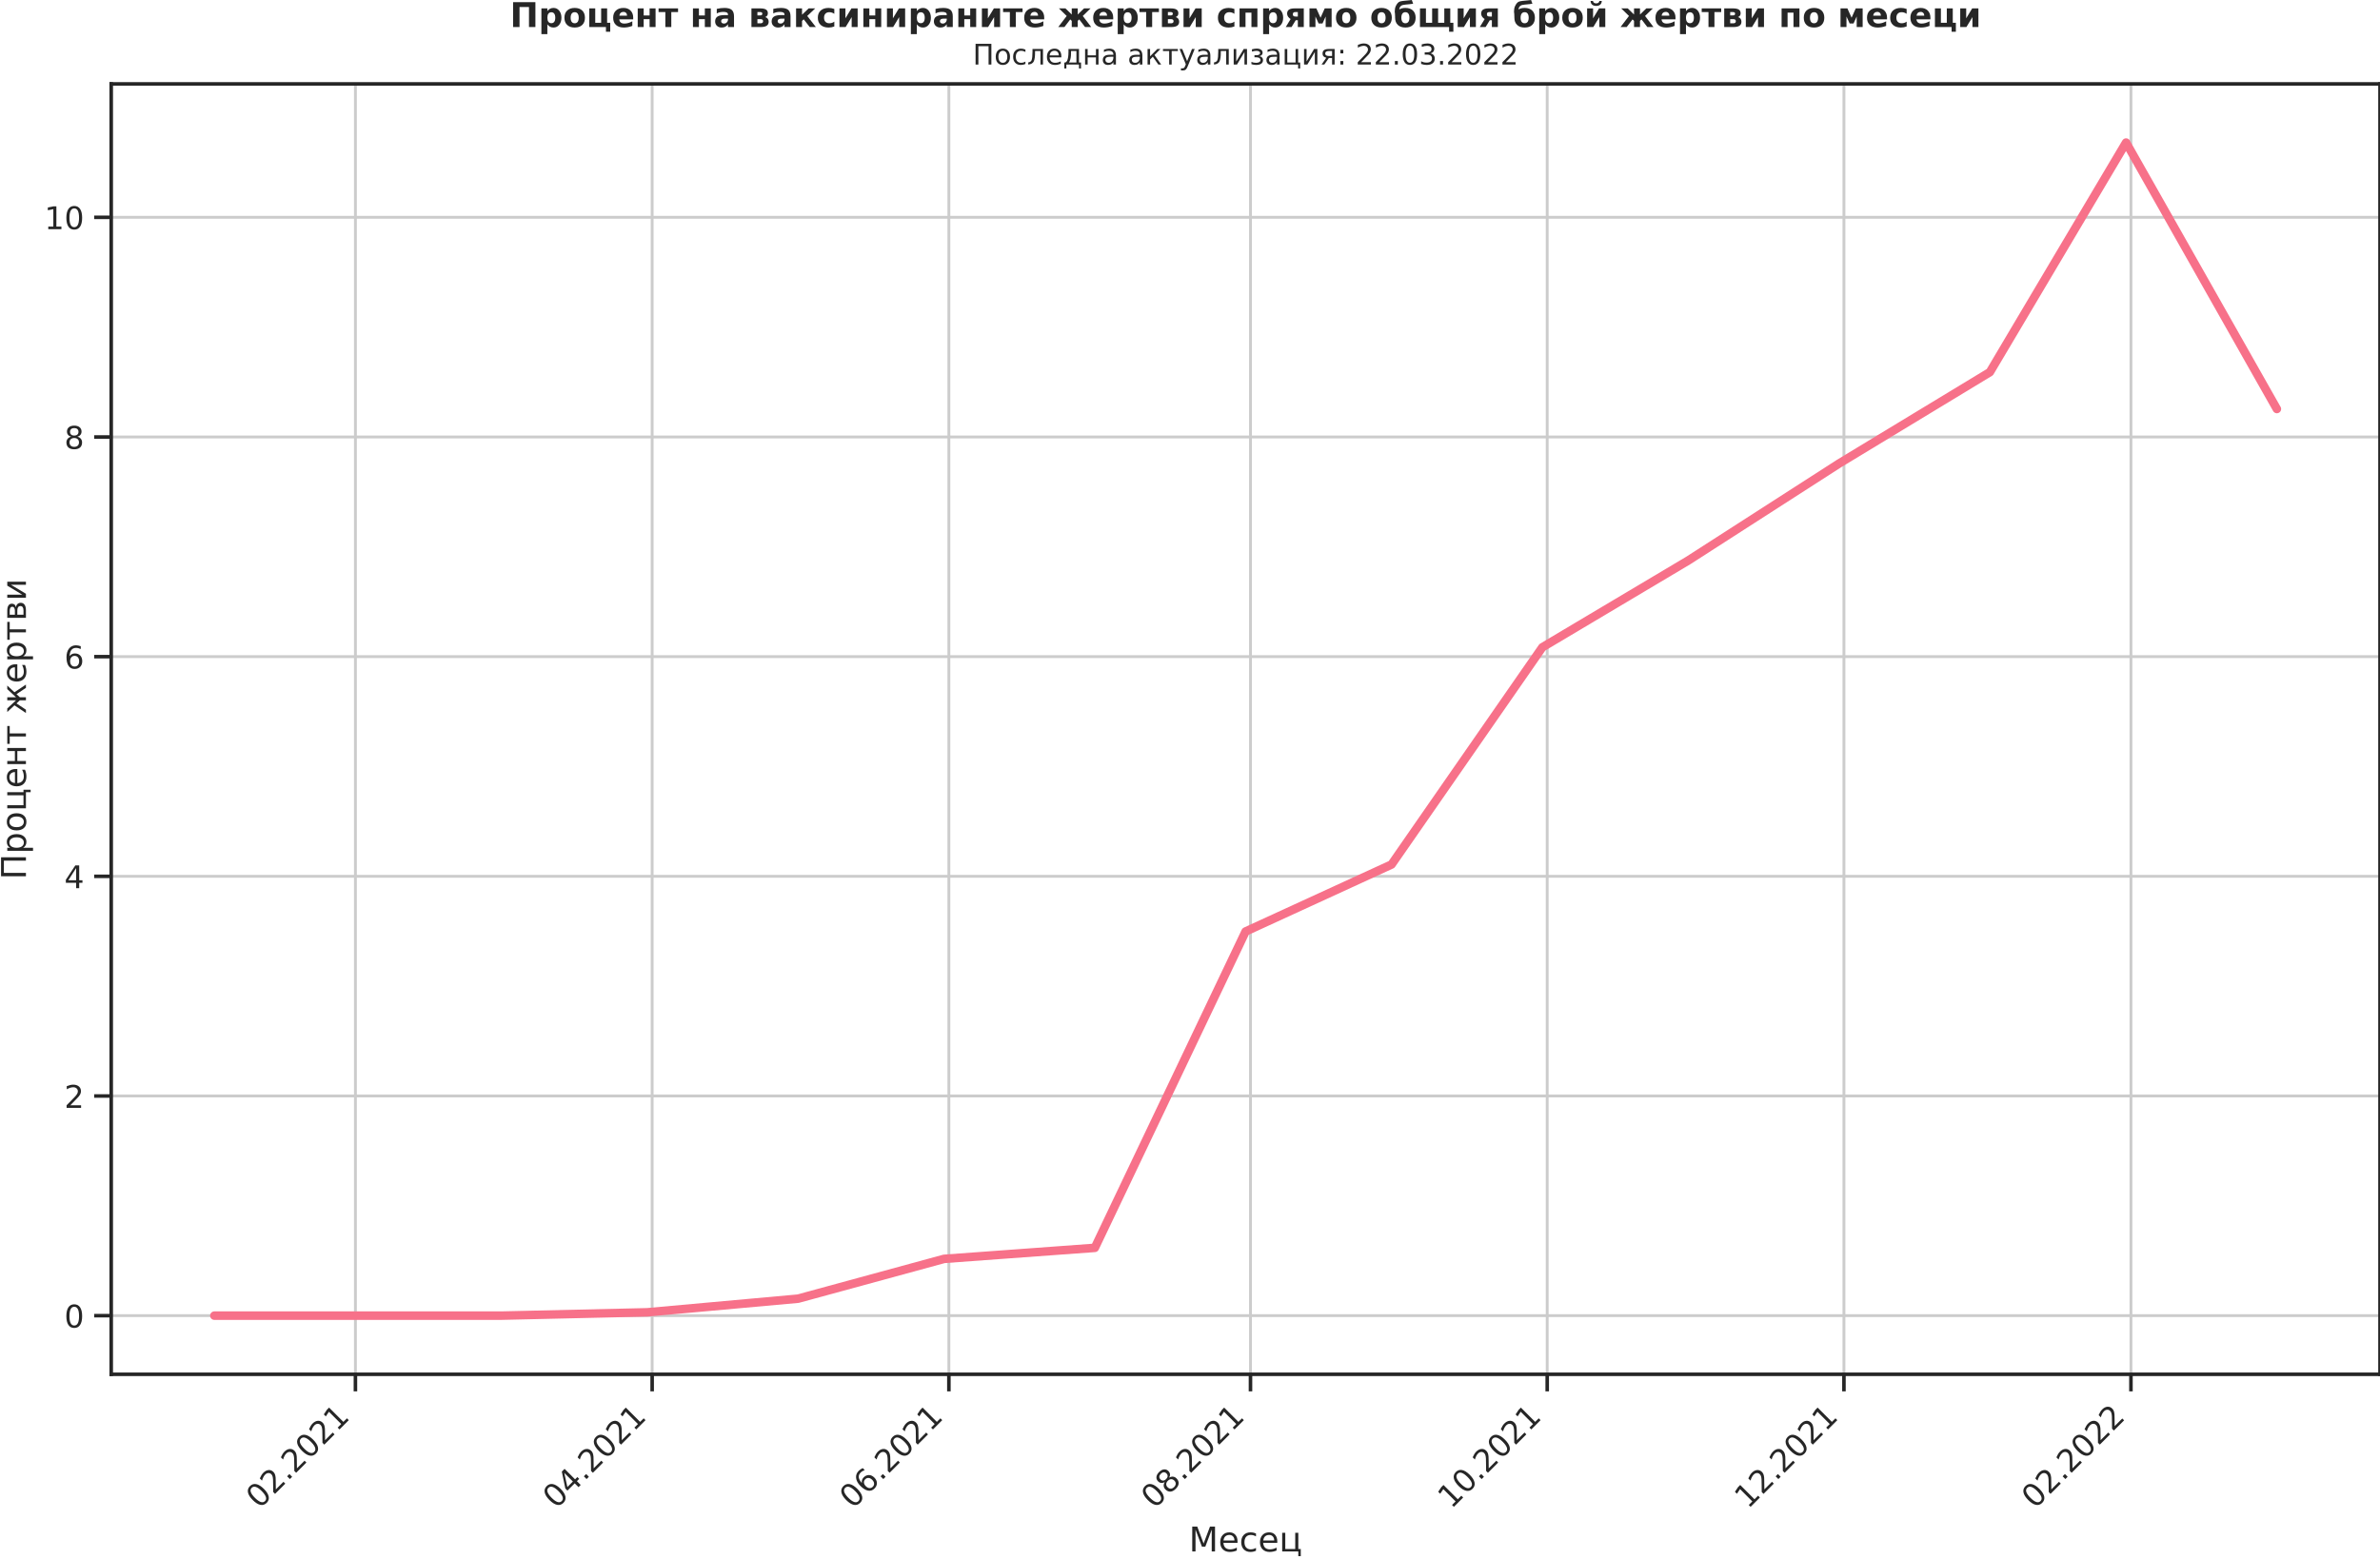
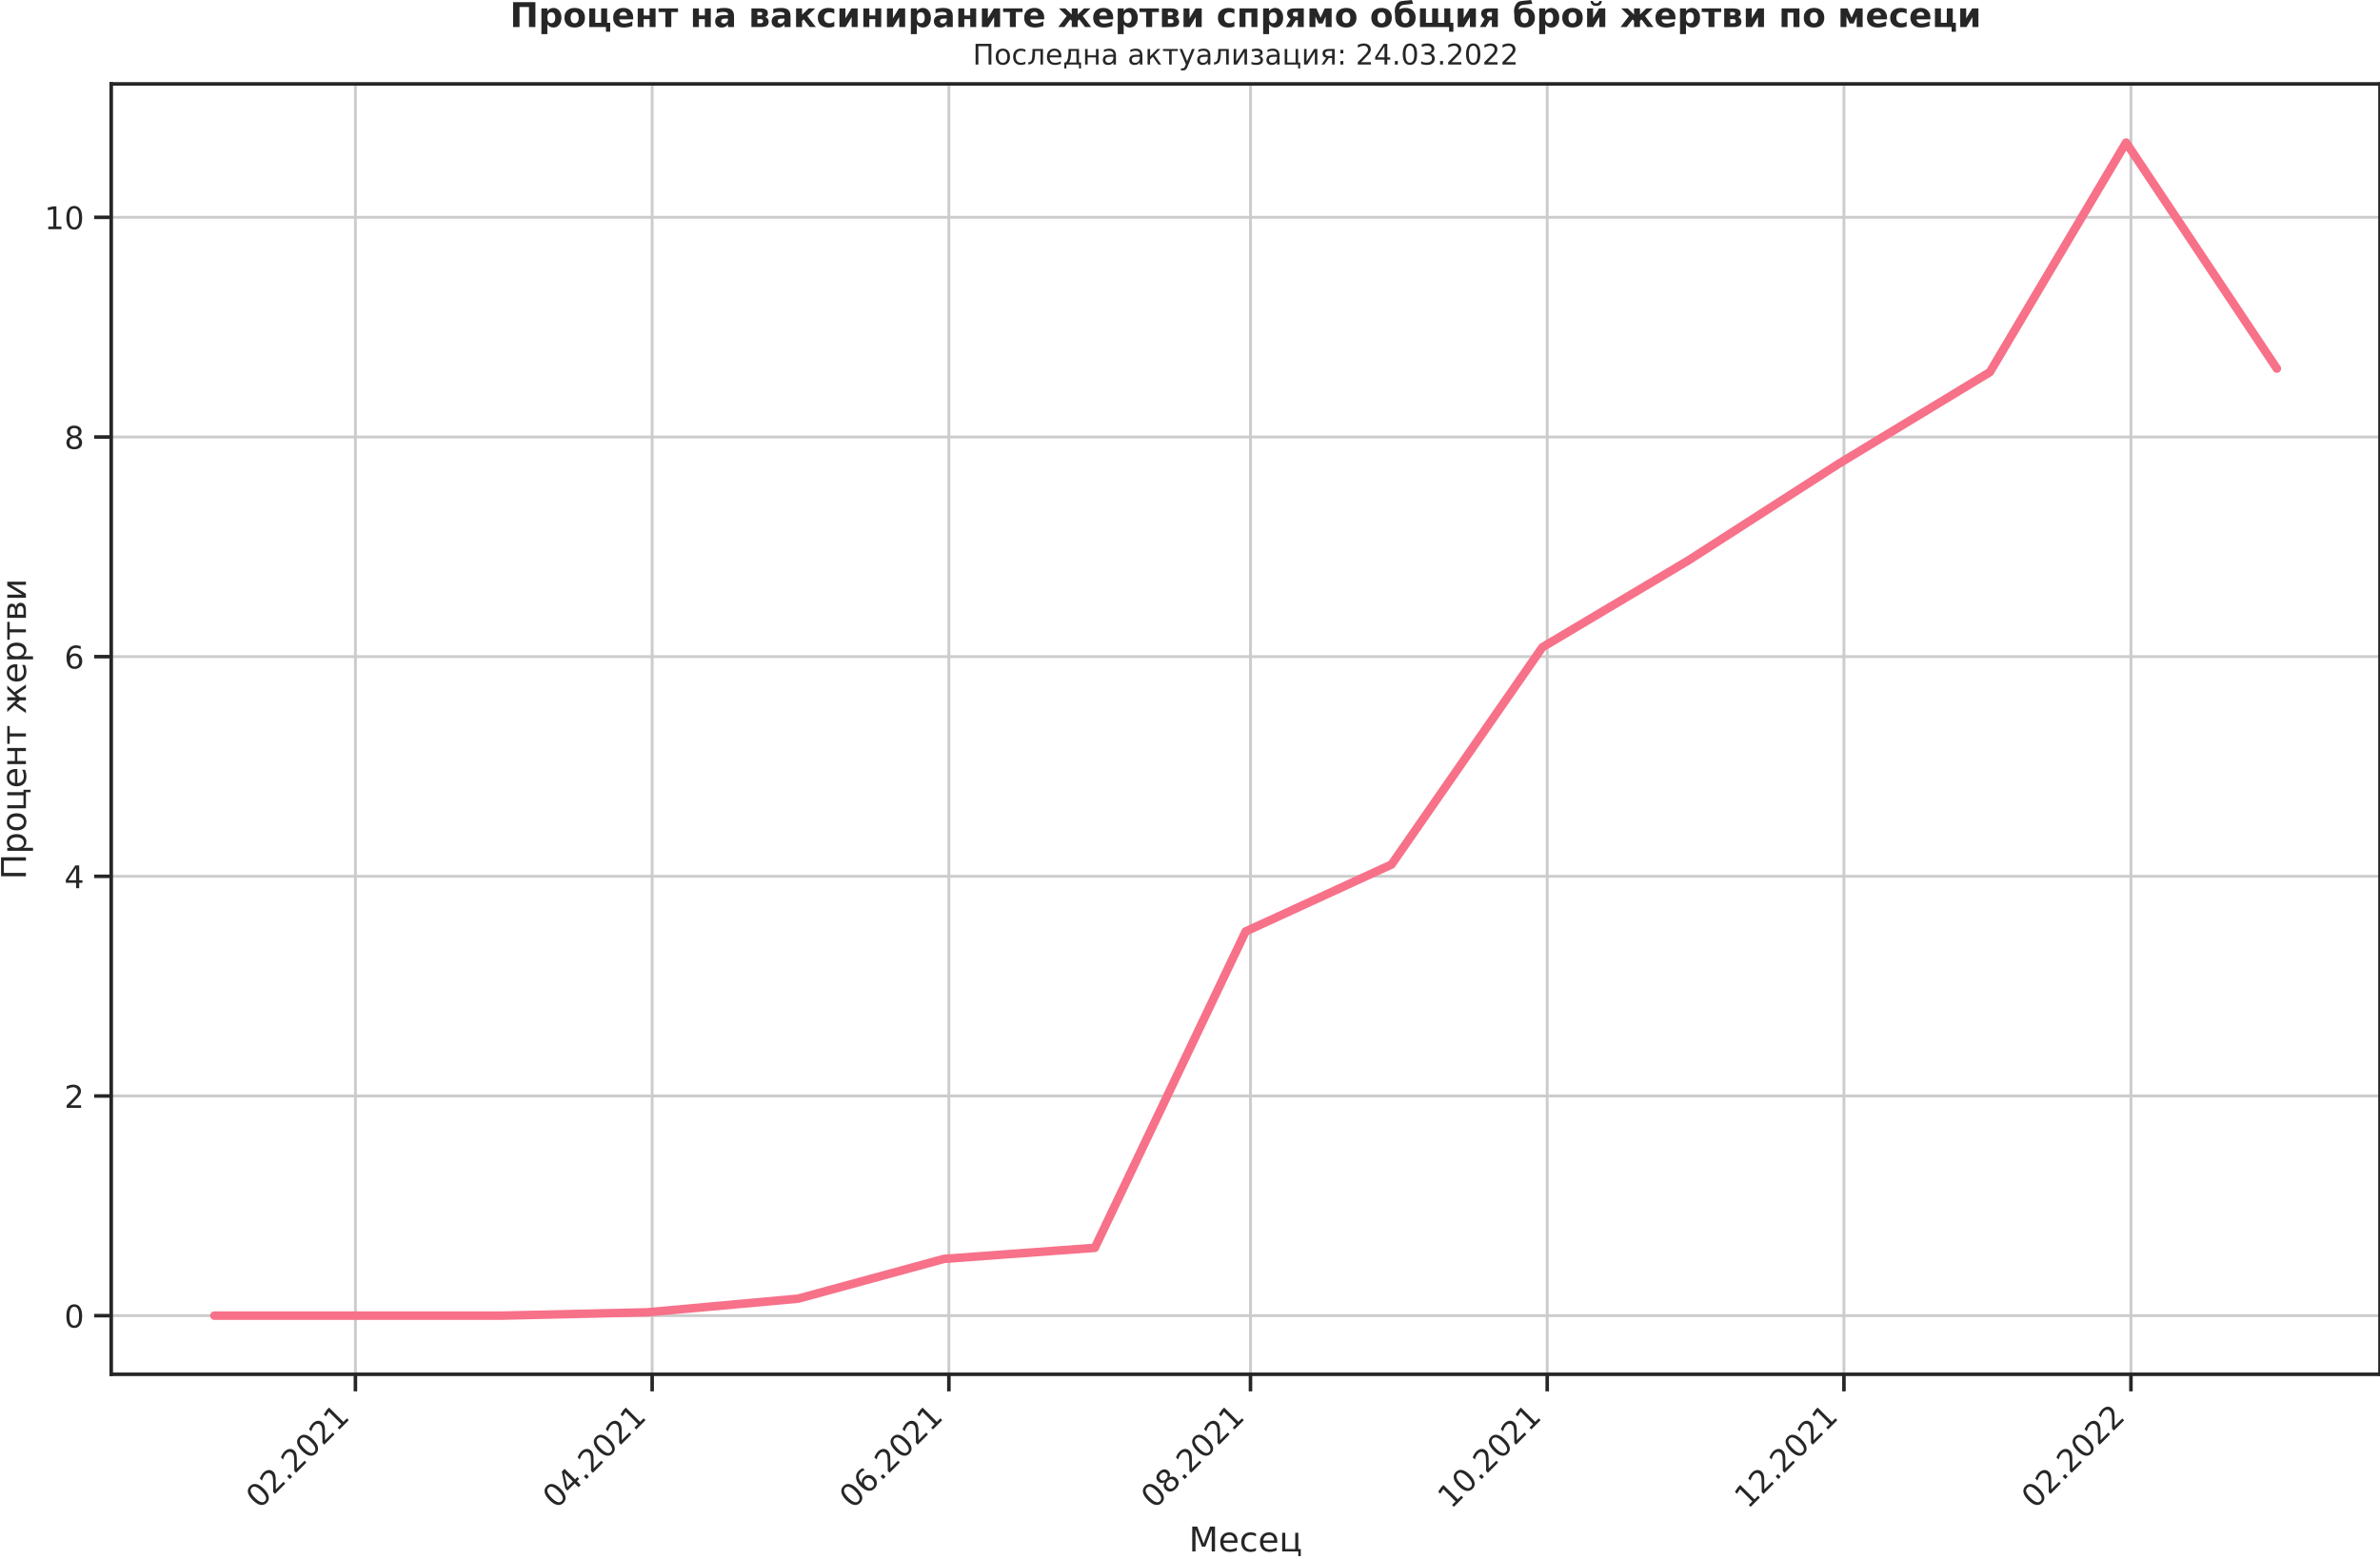
<svg xmlns="http://www.w3.org/2000/svg" xmlns:xlink="http://www.w3.org/1999/xlink" width="836.871pt" height="548.16pt" viewBox="0 0 836.871 548.16" version="1.1">
  <defs>
    <style type="text/css">*{stroke-linejoin: round; stroke-linecap: butt}</style>
  </defs>
  <g id="figure_1">
    <g id="patch_1">
      <path d="M -0 548.16  L 836.871 548.16  L 836.871 0  L -0 0  L -0 548.16  z " style="fill: none" />
    </g>
    <g id="axes_1">
      <g id="patch_2">
        <path d="M 39.111 483.354  L 836.871 483.354  L 836.871 29.51  L 39.111 29.51  L 39.111 483.354  z " style="fill: none" />
      </g>
      <g id="matplotlib.axis_1">
        <g id="xtick_1">
          <g id="line2d_1">
-             <path d="M 124.976 483.354  L 124.976 29.51  " clip-path="url(#pd75ebbae35)" style="fill: none; stroke: #cccccc; stroke-linecap: round" />
+             <path d="M 124.976 483.354  L 124.976 29.51  " clip-path="url(#p36086ed59f)" style="fill: none; stroke: #cccccc; stroke-linecap: round" />
          </g>
          <g id="line2d_2">
            <defs>
-               <path id="m9568c0ab9b" d="M 0 0  L 0 6  " style="stroke: #262626; stroke-width: 1.25" />
+               <path id="m79e339c5cc" d="M 0 0  L 0 6  " style="stroke: #262626; stroke-width: 1.25" />
            </defs>
            <g>
-               <use xlink:href="#m9568c0ab9b" x="124.976" y="483.354" style="fill: #262626; stroke: #262626; stroke-width: 1.25" />
+               <use xlink:href="#m79e339c5cc" x="124.976" y="483.354" style="fill: #262626; stroke: #262626; stroke-width: 1.25" />
            </g>
          </g>
          <g id="text_1">
            <g style="fill: #262626" transform="translate(91.1937 530.929)rotate(-45)scale(0.11 -0.11)">
              <defs>
                <path id="DejaVuSans-30" d="M 2034 4250  Q 1547 4250 1301 3770  Q 1056 3291 1056 2328  Q 1056 1369 1301 889  Q 1547 409 2034 409  Q 2525 409 2770 889  Q 3016 1369 3016 2328  Q 3016 3291 2770 3770  Q 2525 4250 2034 4250  z M 2034 4750  Q 2819 4750 3233 4129  Q 3647 3509 3647 2328  Q 3647 1150 3233 529  Q 2819 -91 2034 -91  Q 1250 -91 836 529  Q 422 1150 422 2328  Q 422 3509 836 4129  Q 1250 4750 2034 4750  z " transform="scale(0.015625)" />
                <path id="DejaVuSans-32" d="M 1228 531  L 3431 531  L 3431 0  L 469 0  L 469 531  Q 828 903 1448 1529  Q 2069 2156 2228 2338  Q 2531 2678 2651 2914  Q 2772 3150 2772 3378  Q 2772 3750 2511 3984  Q 2250 4219 1831 4219  Q 1534 4219 1204 4116  Q 875 4013 500 3803  L 500 4441  Q 881 4594 1212 4672  Q 1544 4750 1819 4750  Q 2544 4750 2975 4387  Q 3406 4025 3406 3419  Q 3406 3131 3298 2873  Q 3191 2616 2906 2266  Q 2828 2175 2409 1742  Q 1991 1309 1228 531  z " transform="scale(0.015625)" />
                <path id="DejaVuSans-2e" d="M 684 794  L 1344 794  L 1344 0  L 684 0  L 684 794  z " transform="scale(0.015625)" />
                <path id="DejaVuSans-31" d="M 794 531  L 1825 531  L 1825 4091  L 703 3866  L 703 4441  L 1819 4666  L 2450 4666  L 2450 531  L 3481 531  L 3481 0  L 794 0  L 794 531  z " transform="scale(0.015625)" />
              </defs>
              <use xlink:href="#DejaVuSans-30" />
              <use xlink:href="#DejaVuSans-32" x="63.623" />
              <use xlink:href="#DejaVuSans-2e" x="127.246" />
              <use xlink:href="#DejaVuSans-32" x="159.033" />
              <use xlink:href="#DejaVuSans-30" x="222.656" />
              <use xlink:href="#DejaVuSans-32" x="286.279" />
              <use xlink:href="#DejaVuSans-31" x="349.902" />
            </g>
          </g>
        </g>
        <g id="xtick_2">
          <g id="line2d_3">
-             <path d="M 229.315 483.354  L 229.315 29.51  " clip-path="url(#pd75ebbae35)" style="fill: none; stroke: #cccccc; stroke-linecap: round" />
+             <path d="M 229.315 483.354  L 229.315 29.51  " clip-path="url(#p36086ed59f)" style="fill: none; stroke: #cccccc; stroke-linecap: round" />
          </g>
          <g id="line2d_4">
            <g>
-               <use xlink:href="#m9568c0ab9b" x="229.315" y="483.354" style="fill: #262626; stroke: #262626; stroke-width: 1.25" />
+               <use xlink:href="#m79e339c5cc" x="229.315" y="483.354" style="fill: #262626; stroke: #262626; stroke-width: 1.25" />
            </g>
          </g>
          <g id="text_2">
            <g style="fill: #262626" transform="translate(195.5319 530.929)rotate(-45)scale(0.11 -0.11)">
              <defs>
                <path id="DejaVuSans-34" d="M 2419 4116  L 825 1625  L 2419 1625  L 2419 4116  z M 2253 4666  L 3047 4666  L 3047 1625  L 3713 1625  L 3713 1100  L 3047 1100  L 3047 0  L 2419 0  L 2419 1100  L 313 1100  L 313 1709  L 2253 4666  z " transform="scale(0.015625)" />
              </defs>
              <use xlink:href="#DejaVuSans-30" />
              <use xlink:href="#DejaVuSans-34" x="63.623" />
              <use xlink:href="#DejaVuSans-2e" x="127.246" />
              <use xlink:href="#DejaVuSans-32" x="159.033" />
              <use xlink:href="#DejaVuSans-30" x="222.656" />
              <use xlink:href="#DejaVuSans-32" x="286.279" />
              <use xlink:href="#DejaVuSans-31" x="349.902" />
            </g>
          </g>
        </g>
        <g id="xtick_3">
          <g id="line2d_5">
-             <path d="M 333.653 483.354  L 333.653 29.51  " clip-path="url(#pd75ebbae35)" style="fill: none; stroke: #cccccc; stroke-linecap: round" />
+             <path d="M 333.653 483.354  L 333.653 29.51  " clip-path="url(#p36086ed59f)" style="fill: none; stroke: #cccccc; stroke-linecap: round" />
          </g>
          <g id="line2d_6">
            <g>
-               <use xlink:href="#m9568c0ab9b" x="333.653" y="483.354" style="fill: #262626; stroke: #262626; stroke-width: 1.25" />
+               <use xlink:href="#m79e339c5cc" x="333.653" y="483.354" style="fill: #262626; stroke: #262626; stroke-width: 1.25" />
            </g>
          </g>
          <g id="text_3">
            <g style="fill: #262626" transform="translate(299.8702 530.929)rotate(-45)scale(0.11 -0.11)">
              <defs>
                <path id="DejaVuSans-36" d="M 2113 2584  Q 1688 2584 1439 2293  Q 1191 2003 1191 1497  Q 1191 994 1439 701  Q 1688 409 2113 409  Q 2538 409 2786 701  Q 3034 994 3034 1497  Q 3034 2003 2786 2293  Q 2538 2584 2113 2584  z M 3366 4563  L 3366 3988  Q 3128 4100 2886 4159  Q 2644 4219 2406 4219  Q 1781 4219 1451 3797  Q 1122 3375 1075 2522  Q 1259 2794 1537 2939  Q 1816 3084 2150 3084  Q 2853 3084 3261 2657  Q 3669 2231 3669 1497  Q 3669 778 3244 343  Q 2819 -91 2113 -91  Q 1303 -91 875 529  Q 447 1150 447 2328  Q 447 3434 972 4092  Q 1497 4750 2381 4750  Q 2619 4750 2861 4703  Q 3103 4656 3366 4563  z " transform="scale(0.015625)" />
              </defs>
              <use xlink:href="#DejaVuSans-30" />
              <use xlink:href="#DejaVuSans-36" x="63.623" />
              <use xlink:href="#DejaVuSans-2e" x="127.246" />
              <use xlink:href="#DejaVuSans-32" x="159.033" />
              <use xlink:href="#DejaVuSans-30" x="222.656" />
              <use xlink:href="#DejaVuSans-32" x="286.279" />
              <use xlink:href="#DejaVuSans-31" x="349.902" />
            </g>
          </g>
        </g>
        <g id="xtick_4">
          <g id="line2d_7">
-             <path d="M 439.702 483.354  L 439.702 29.51  " clip-path="url(#pd75ebbae35)" style="fill: none; stroke: #cccccc; stroke-linecap: round" />
+             <path d="M 439.702 483.354  L 439.702 29.51  " clip-path="url(#p36086ed59f)" style="fill: none; stroke: #cccccc; stroke-linecap: round" />
          </g>
          <g id="line2d_8">
            <g>
-               <use xlink:href="#m9568c0ab9b" x="439.702" y="483.354" style="fill: #262626; stroke: #262626; stroke-width: 1.25" />
+               <use xlink:href="#m79e339c5cc" x="439.702" y="483.354" style="fill: #262626; stroke: #262626; stroke-width: 1.25" />
            </g>
          </g>
          <g id="text_4">
            <g style="fill: #262626" transform="translate(405.9189 530.929)rotate(-45)scale(0.11 -0.11)">
              <defs>
                <path id="DejaVuSans-38" d="M 2034 2216  Q 1584 2216 1326 1975  Q 1069 1734 1069 1313  Q 1069 891 1326 650  Q 1584 409 2034 409  Q 2484 409 2743 651  Q 3003 894 3003 1313  Q 3003 1734 2745 1975  Q 2488 2216 2034 2216  z M 1403 2484  Q 997 2584 770 2862  Q 544 3141 544 3541  Q 544 4100 942 4425  Q 1341 4750 2034 4750  Q 2731 4750 3128 4425  Q 3525 4100 3525 3541  Q 3525 3141 3298 2862  Q 3072 2584 2669 2484  Q 3125 2378 3379 2068  Q 3634 1759 3634 1313  Q 3634 634 3220 271  Q 2806 -91 2034 -91  Q 1263 -91 848 271  Q 434 634 434 1313  Q 434 1759 690 2068  Q 947 2378 1403 2484  z M 1172 3481  Q 1172 3119 1398 2916  Q 1625 2713 2034 2713  Q 2441 2713 2670 2916  Q 2900 3119 2900 3481  Q 2900 3844 2670 4047  Q 2441 4250 2034 4250  Q 1625 4250 1398 4047  Q 1172 3844 1172 3481  z " transform="scale(0.015625)" />
              </defs>
              <use xlink:href="#DejaVuSans-30" />
              <use xlink:href="#DejaVuSans-38" x="63.623" />
              <use xlink:href="#DejaVuSans-2e" x="127.246" />
              <use xlink:href="#DejaVuSans-32" x="159.033" />
              <use xlink:href="#DejaVuSans-30" x="222.656" />
              <use xlink:href="#DejaVuSans-32" x="286.279" />
              <use xlink:href="#DejaVuSans-31" x="349.902" />
            </g>
          </g>
        </g>
        <g id="xtick_5">
          <g id="line2d_9">
-             <path d="M 544.04 483.354  L 544.04 29.51  " clip-path="url(#pd75ebbae35)" style="fill: none; stroke: #cccccc; stroke-linecap: round" />
+             <path d="M 544.04 483.354  L 544.04 29.51  " clip-path="url(#p36086ed59f)" style="fill: none; stroke: #cccccc; stroke-linecap: round" />
          </g>
          <g id="line2d_10">
            <g>
-               <use xlink:href="#m9568c0ab9b" x="544.04" y="483.354" style="fill: #262626; stroke: #262626; stroke-width: 1.25" />
+               <use xlink:href="#m79e339c5cc" x="544.04" y="483.354" style="fill: #262626; stroke: #262626; stroke-width: 1.25" />
            </g>
          </g>
          <g id="text_5">
            <g style="fill: #262626" transform="translate(510.2572 530.929)rotate(-45)scale(0.11 -0.11)">
              <use xlink:href="#DejaVuSans-31" />
              <use xlink:href="#DejaVuSans-30" x="63.623" />
              <use xlink:href="#DejaVuSans-2e" x="127.246" />
              <use xlink:href="#DejaVuSans-32" x="159.033" />
              <use xlink:href="#DejaVuSans-30" x="222.656" />
              <use xlink:href="#DejaVuSans-32" x="286.279" />
              <use xlink:href="#DejaVuSans-31" x="349.902" />
            </g>
          </g>
        </g>
        <g id="xtick_6">
          <g id="line2d_11">
-             <path d="M 648.378 483.354  L 648.378 29.51  " clip-path="url(#pd75ebbae35)" style="fill: none; stroke: #cccccc; stroke-linecap: round" />
+             <path d="M 648.378 483.354  L 648.378 29.51  " clip-path="url(#p36086ed59f)" style="fill: none; stroke: #cccccc; stroke-linecap: round" />
          </g>
          <g id="line2d_12">
            <g>
-               <use xlink:href="#m9568c0ab9b" x="648.378" y="483.354" style="fill: #262626; stroke: #262626; stroke-width: 1.25" />
+               <use xlink:href="#m79e339c5cc" x="648.378" y="483.354" style="fill: #262626; stroke: #262626; stroke-width: 1.25" />
            </g>
          </g>
          <g id="text_6">
            <g style="fill: #262626" transform="translate(614.5954 530.929)rotate(-45)scale(0.11 -0.11)">
              <use xlink:href="#DejaVuSans-31" />
              <use xlink:href="#DejaVuSans-32" x="63.623" />
              <use xlink:href="#DejaVuSans-2e" x="127.246" />
              <use xlink:href="#DejaVuSans-32" x="159.033" />
              <use xlink:href="#DejaVuSans-30" x="222.656" />
              <use xlink:href="#DejaVuSans-32" x="286.279" />
              <use xlink:href="#DejaVuSans-31" x="349.902" />
            </g>
          </g>
        </g>
        <g id="xtick_7">
          <g id="line2d_13">
-             <path d="M 749.296 483.354  L 749.296 29.51  " clip-path="url(#pd75ebbae35)" style="fill: none; stroke: #cccccc; stroke-linecap: round" />
+             <path d="M 749.296 483.354  L 749.296 29.51  " clip-path="url(#p36086ed59f)" style="fill: none; stroke: #cccccc; stroke-linecap: round" />
          </g>
          <g id="line2d_14">
            <g>
-               <use xlink:href="#m9568c0ab9b" x="749.296" y="483.354" style="fill: #262626; stroke: #262626; stroke-width: 1.25" />
+               <use xlink:href="#m79e339c5cc" x="749.296" y="483.354" style="fill: #262626; stroke: #262626; stroke-width: 1.25" />
            </g>
          </g>
          <g id="text_7">
            <g style="fill: #262626" transform="translate(715.5127 530.929)rotate(-45)scale(0.11 -0.11)">
              <use xlink:href="#DejaVuSans-30" />
              <use xlink:href="#DejaVuSans-32" x="63.623" />
              <use xlink:href="#DejaVuSans-2e" x="127.246" />
              <use xlink:href="#DejaVuSans-32" x="159.033" />
              <use xlink:href="#DejaVuSans-30" x="222.656" />
              <use xlink:href="#DejaVuSans-32" x="286.279" />
              <use xlink:href="#DejaVuSans-32" x="349.902" />
            </g>
          </g>
        </g>
        <g id="text_8">
          <g style="fill: #262626" transform="translate(418.0478 545.6648)scale(0.12 -0.12)">
            <defs>
              <path id="DejaVuSans-41c" d="M 628 4666  L 1569 4666  L 2759 1491  L 3956 4666  L 4897 4666  L 4897 0  L 4281 0  L 4281 4097  L 3078 897  L 2444 897  L 1241 4097  L 1241 0  L 628 0  L 628 4666  z " transform="scale(0.015625)" />
              <path id="DejaVuSans-435" d="M 3597 1894  L 3597 1613  L 953 1613  Q 991 1019 1311 708  Q 1631 397 2203 397  Q 2534 397 2845 478  Q 3156 559 3463 722  L 3463 178  Q 3153 47 2828 -22  Q 2503 -91 2169 -91  Q 1331 -91 842 396  Q 353 884 353 1716  Q 353 2575 817 3079  Q 1281 3584 2069 3584  Q 2775 3584 3186 3129  Q 3597 2675 3597 1894  z M 3022 2063  Q 3016 2534 2758 2815  Q 2500 3097 2075 3097  Q 1594 3097 1305 2825  Q 1016 2553 972 2059  L 3022 2063  z " transform="scale(0.015625)" />
              <path id="DejaVuSans-441" d="M 3122 3366  L 3122 2828  Q 2878 2963 2633 3030  Q 2388 3097 2138 3097  Q 1578 3097 1268 2742  Q 959 2388 959 1747  Q 959 1106 1268 751  Q 1578 397 2138 397  Q 2388 397 2633 464  Q 2878 531 3122 666  L 3122 134  Q 2881 22 2623 -34  Q 2366 -91 2075 -91  Q 1284 -91 818 406  Q 353 903 353 1747  Q 353 2603 823 3093  Q 1294 3584 2113 3584  Q 2378 3584 2631 3529  Q 2884 3475 3122 3366  z " transform="scale(0.015625)" />
              <path id="DejaVuSans-446" d="M 3603 0  L 581 0  L 581 3500  L 1159 3500  L 1159 459  L 3025 459  L 3025 3500  L 3603 3500  L 3603 459  L 4063 459  L 4063 -884  L 3603 -884  L 3603 0  z " transform="scale(0.015625)" />
            </defs>
            <use xlink:href="#DejaVuSans-41c" />
            <use xlink:href="#DejaVuSans-435" x="86.279" />
            <use xlink:href="#DejaVuSans-441" x="147.803" />
            <use xlink:href="#DejaVuSans-435" x="202.783" />
            <use xlink:href="#DejaVuSans-446" x="264.307" />
          </g>
        </g>
      </g>
      <g id="matplotlib.axis_2">
        <g id="ytick_1">
          <g id="line2d_15">
-             <path d="M 39.111 462.724  L 836.871 462.724  " clip-path="url(#pd75ebbae35)" style="fill: none; stroke: #cccccc; stroke-linecap: round" />
+             <path d="M 39.111 462.724  L 836.871 462.724  " clip-path="url(#p36086ed59f)" style="fill: none; stroke: #cccccc; stroke-linecap: round" />
          </g>
          <g id="line2d_16">
            <defs>
-               <path id="mbb7e4453e0" d="M 0 0  L -6 0  " style="stroke: #262626; stroke-width: 1.25" />
+               <path id="m2ed5358dc3" d="M 0 0  L -6 0  " style="stroke: #262626; stroke-width: 1.25" />
            </defs>
            <g>
-               <use xlink:href="#mbb7e4453e0" x="39.111" y="462.724" style="fill: #262626; stroke: #262626; stroke-width: 1.25" />
+               <use xlink:href="#m2ed5358dc3" x="39.111" y="462.724" style="fill: #262626; stroke: #262626; stroke-width: 1.25" />
            </g>
          </g>
          <g id="text_9">
            <g style="fill: #262626" transform="translate(22.6125 466.9035)scale(0.11 -0.11)">
              <use xlink:href="#DejaVuSans-30" />
            </g>
          </g>
        </g>
        <g id="ytick_2">
          <g id="line2d_17">
-             <path d="M 39.111 385.465  L 836.871 385.465  " clip-path="url(#pd75ebbae35)" style="fill: none; stroke: #cccccc; stroke-linecap: round" />
+             <path d="M 39.111 385.465  L 836.871 385.465  " clip-path="url(#p36086ed59f)" style="fill: none; stroke: #cccccc; stroke-linecap: round" />
          </g>
          <g id="line2d_18">
            <g>
-               <use xlink:href="#mbb7e4453e0" x="39.111" y="385.465" style="fill: #262626; stroke: #262626; stroke-width: 1.25" />
+               <use xlink:href="#m2ed5358dc3" x="39.111" y="385.465" style="fill: #262626; stroke: #262626; stroke-width: 1.25" />
            </g>
          </g>
          <g id="text_10">
            <g style="fill: #262626" transform="translate(22.6125 389.6436)scale(0.11 -0.11)">
              <use xlink:href="#DejaVuSans-32" />
            </g>
          </g>
        </g>
        <g id="ytick_3">
          <g id="line2d_19">
-             <path d="M 39.111 308.205  L 836.871 308.205  " clip-path="url(#pd75ebbae35)" style="fill: none; stroke: #cccccc; stroke-linecap: round" />
+             <path d="M 39.111 308.205  L 836.871 308.205  " clip-path="url(#p36086ed59f)" style="fill: none; stroke: #cccccc; stroke-linecap: round" />
          </g>
          <g id="line2d_20">
            <g>
-               <use xlink:href="#mbb7e4453e0" x="39.111" y="308.205" style="fill: #262626; stroke: #262626; stroke-width: 1.25" />
+               <use xlink:href="#m2ed5358dc3" x="39.111" y="308.205" style="fill: #262626; stroke: #262626; stroke-width: 1.25" />
            </g>
          </g>
          <g id="text_11">
            <g style="fill: #262626" transform="translate(22.6125 312.3838)scale(0.11 -0.11)">
              <use xlink:href="#DejaVuSans-34" />
            </g>
          </g>
        </g>
        <g id="ytick_4">
          <g id="line2d_21">
-             <path d="M 39.111 230.945  L 836.871 230.945  " clip-path="url(#pd75ebbae35)" style="fill: none; stroke: #cccccc; stroke-linecap: round" />
+             <path d="M 39.111 230.945  L 836.871 230.945  " clip-path="url(#p36086ed59f)" style="fill: none; stroke: #cccccc; stroke-linecap: round" />
          </g>
          <g id="line2d_22">
            <g>
-               <use xlink:href="#mbb7e4453e0" x="39.111" y="230.945" style="fill: #262626; stroke: #262626; stroke-width: 1.25" />
+               <use xlink:href="#m2ed5358dc3" x="39.111" y="230.945" style="fill: #262626; stroke: #262626; stroke-width: 1.25" />
            </g>
          </g>
          <g id="text_12">
            <g style="fill: #262626" transform="translate(22.6125 235.1239)scale(0.11 -0.11)">
              <use xlink:href="#DejaVuSans-36" />
            </g>
          </g>
        </g>
        <g id="ytick_5">
          <g id="line2d_23">
-             <path d="M 39.111 153.685  L 836.871 153.685  " clip-path="url(#pd75ebbae35)" style="fill: none; stroke: #cccccc; stroke-linecap: round" />
+             <path d="M 39.111 153.685  L 836.871 153.685  " clip-path="url(#p36086ed59f)" style="fill: none; stroke: #cccccc; stroke-linecap: round" />
          </g>
          <g id="line2d_24">
            <g>
-               <use xlink:href="#mbb7e4453e0" x="39.111" y="153.685" style="fill: #262626; stroke: #262626; stroke-width: 1.25" />
+               <use xlink:href="#m2ed5358dc3" x="39.111" y="153.685" style="fill: #262626; stroke: #262626; stroke-width: 1.25" />
            </g>
          </g>
          <g id="text_13">
            <g style="fill: #262626" transform="translate(22.6125 157.864)scale(0.11 -0.11)">
              <use xlink:href="#DejaVuSans-38" />
            </g>
          </g>
        </g>
        <g id="ytick_6">
          <g id="line2d_25">
-             <path d="M 39.111 76.425  L 836.871 76.425  " clip-path="url(#pd75ebbae35)" style="fill: none; stroke: #cccccc; stroke-linecap: round" />
+             <path d="M 39.111 76.425  L 836.871 76.425  " clip-path="url(#p36086ed59f)" style="fill: none; stroke: #cccccc; stroke-linecap: round" />
          </g>
          <g id="line2d_26">
            <g>
-               <use xlink:href="#mbb7e4453e0" x="39.111" y="76.425" style="fill: #262626; stroke: #262626; stroke-width: 1.25" />
+               <use xlink:href="#m2ed5358dc3" x="39.111" y="76.425" style="fill: #262626; stroke: #262626; stroke-width: 1.25" />
            </g>
          </g>
          <g id="text_14">
            <g style="fill: #262626" transform="translate(15.61375 80.60407)scale(0.11 -0.11)">
              <use xlink:href="#DejaVuSans-31" />
              <use xlink:href="#DejaVuSans-30" x="63.623" />
            </g>
          </g>
        </g>
        <g id="text_15">
          <g style="fill: #262626" transform="translate(9.118125 309.3612)rotate(-90)scale(0.12 -0.12)">
            <defs>
              <path id="DejaVuSans-41f" d="M 4184 4666  L 4184 0  L 3553 0  L 3553 4134  L 1259 4134  L 1259 0  L 628 0  L 628 4666  L 4184 4666  z " transform="scale(0.015625)" />
              <path id="DejaVuSans-440" d="M 1159 525  L 1159 -1331  L 581 -1331  L 581 3500  L 1159 3500  L 1159 2969  Q 1341 3281 1617 3432  Q 1894 3584 2278 3584  Q 2916 3584 3314 3078  Q 3713 2572 3713 1747  Q 3713 922 3314 415  Q 2916 -91 2278 -91  Q 1894 -91 1617 61  Q 1341 213 1159 525  z M 3116 1747  Q 3116 2381 2855 2742  Q 2594 3103 2138 3103  Q 1681 3103 1420 2742  Q 1159 2381 1159 1747  Q 1159 1113 1420 752  Q 1681 391 2138 391  Q 2594 391 2855 752  Q 3116 1113 3116 1747  z " transform="scale(0.015625)" />
              <path id="DejaVuSans-43e" d="M 1959 3097  Q 1497 3097 1228 2736  Q 959 2375 959 1747  Q 959 1119 1226 758  Q 1494 397 1959 397  Q 2419 397 2687 759  Q 2956 1122 2956 1747  Q 2956 2369 2687 2733  Q 2419 3097 1959 3097  z M 1959 3584  Q 2709 3584 3137 3096  Q 3566 2609 3566 1747  Q 3566 888 3137 398  Q 2709 -91 1959 -91  Q 1206 -91 779 398  Q 353 888 353 1747  Q 353 2609 779 3096  Q 1206 3584 1959 3584  z " transform="scale(0.015625)" />
              <path id="DejaVuSans-43d" d="M 581 3500  L 1159 3500  L 1159 2072  L 3025 2072  L 3025 3500  L 3603 3500  L 3603 0  L 3025 0  L 3025 1613  L 1159 1613  L 1159 0  L 581 0  L 581 3500  z " transform="scale(0.015625)" />
              <path id="DejaVuSans-442" d="M 188 3500  L 3541 3500  L 3541 3041  L 2147 3041  L 2147 0  L 1581 0  L 1581 3041  L 188 3041  L 188 3500  z " transform="scale(0.015625)" />
              <path id="DejaVuSans-20" transform="scale(0.015625)" />
              <path id="DejaVuSans-436" d="M 2597 3500  L 3169 3500  L 3169 1856  L 4697 3500  L 5366 3500  L 4109 2153  L 5547 0  L 4931 0  L 3753 1769  L 3169 1141  L 3169 0  L 2597 0  L 2597 1141  L 2013 1769  L 834 0  L 219 0  L 1656 2153  L 400 3500  L 1069 3500  L 2597 1856  L 2597 3500  z " transform="scale(0.015625)" />
              <path id="DejaVuSans-432" d="M 1156 1613  L 1156 459  L 1975 459  Q 2369 459 2575 607  Q 2781 756 2781 1038  Q 2781 1319 2575 1466  Q 2369 1613 1975 1613  L 1156 1613  z M 1156 3041  L 1156 2072  L 1913 2072  Q 2238 2072 2444 2201  Q 2650 2331 2650 2563  Q 2650 2794 2444 2917  Q 2238 3041 1913 3041  L 1156 3041  z M 581 3500  L 1950 3500  Q 2566 3500 2897 3275  Q 3228 3050 3228 2634  Q 3228 2313 3059 2123  Q 2891 1934 2559 1888  Q 2956 1813 3175 1575  Q 3394 1338 3394 981  Q 3394 513 3033 256  Q 2672 0 2003 0  L 581 0  L 581 3500  z " transform="scale(0.015625)" />
              <path id="DejaVuSans-438" d="M 3578 3500  L 3578 0  L 3006 0  L 3006 2809  L 1319 0  L 581 0  L 581 3500  L 1153 3500  L 1153 697  L 2838 3500  L 3578 3500  z " transform="scale(0.015625)" />
            </defs>
            <use xlink:href="#DejaVuSans-41f" />
            <use xlink:href="#DejaVuSans-440" x="75.195" />
            <use xlink:href="#DejaVuSans-43e" x="138.672" />
            <use xlink:href="#DejaVuSans-446" x="199.854" />
            <use xlink:href="#DejaVuSans-435" x="267.92" />
            <use xlink:href="#DejaVuSans-43d" x="329.443" />
            <use xlink:href="#DejaVuSans-442" x="394.824" />
            <use xlink:href="#DejaVuSans-20" x="453.076" />
            <use xlink:href="#DejaVuSans-436" x="484.863" />
            <use xlink:href="#DejaVuSans-435" x="574.951" />
            <use xlink:href="#DejaVuSans-440" x="636.475" />
            <use xlink:href="#DejaVuSans-442" x="699.951" />
            <use xlink:href="#DejaVuSans-432" x="758.203" />
            <use xlink:href="#DejaVuSans-438" x="817.139" />
          </g>
        </g>
      </g>
      <g id="line2d_27">
-         <path d="M 75.373 462.724  L 123.266 462.724  L 176.29 462.724  L 227.604 461.554  L 280.629 456.754  L 331.943 442.761  L 384.967 438.879  L 437.991 327.612  L 489.305 304.052  L 542.33 227.661  L 593.643 197.127  L 646.668 163.022  L 699.692 130.881  L 747.585 50.139  L 800.609 143.845  " clip-path="url(#pd75ebbae35)" style="fill: none; stroke: #f77189; stroke-width: 3; stroke-linecap: round" />
+         <path d="M 75.373 462.724  L 123.266 462.724  L 176.29 462.724  L 227.604 461.554  L 280.629 456.754  L 331.943 442.761  L 384.967 438.879  L 437.991 327.612  L 489.305 304.052  L 542.33 227.661  L 593.643 197.127  L 646.668 163.022  L 699.692 130.881  L 747.585 50.139  L 800.609 129.633  " clip-path="url(#p36086ed59f)" style="fill: none; stroke: #f77189; stroke-width: 3; stroke-linecap: round" />
      </g>
      <g id="patch_3">
        <path d="M 39.111 483.354  L 39.111 29.51  " style="fill: none; stroke: #262626; stroke-width: 1.25; stroke-linejoin: miter; stroke-linecap: square" />
      </g>
      <g id="patch_4">
        <path d="M 836.871 483.354  L 836.871 29.51  " style="fill: none; stroke: #262626; stroke-width: 1.25; stroke-linejoin: miter; stroke-linecap: square" />
      </g>
      <g id="patch_5">
        <path d="M 39.111 483.354  L 836.871 483.354  " style="fill: none; stroke: #262626; stroke-width: 1.25; stroke-linejoin: miter; stroke-linecap: square" />
      </g>
      <g id="patch_6">
        <path d="M 39.111 29.51  L 836.871 29.51  " style="fill: none; stroke: #262626; stroke-width: 1.25; stroke-linejoin: miter; stroke-linecap: square" />
      </g>
      <g id="text_16">
        <g style="fill: #262626" transform="translate(342.0593 22.70235)scale(0.09996 -0.09996)">
          <defs>
            <path id="DejaVuSans-43b" d="M 238 0  L 238 478  Q 806 566 981 959  Q 1194 1513 1194 2928  L 1194 3500  L 3559 3500  L 3559 0  L 2984 0  L 2984 3041  L 1769 3041  L 1769 2694  Q 1769 1344 1494 738  Q 1200 91 238 0  z " transform="scale(0.015625)" />
            <path id="DejaVuSans-434" d="M 1384 459  L 3053 459  L 3053 3041  L 1844 3041  L 1844 2603  Q 1844 1316 1475 628  L 1384 459  z M 550 459  Q 834 584 959 850  Q 1266 1509 1266 2838  L 1266 3500  L 3631 3500  L 3631 459  L 4091 459  L 4091 -884  L 3631 -884  L 3631 0  L 794 0  L 794 -884  L 334 -884  L 334 459  L 550 459  z " transform="scale(0.015625)" />
            <path id="DejaVuSans-430" d="M 2194 1759  Q 1497 1759 1228 1600  Q 959 1441 959 1056  Q 959 750 1161 570  Q 1363 391 1709 391  Q 2188 391 2477 730  Q 2766 1069 2766 1631  L 2766 1759  L 2194 1759  z M 3341 1997  L 3341 0  L 2766 0  L 2766 531  Q 2569 213 2275 61  Q 1981 -91 1556 -91  Q 1019 -91 701 211  Q 384 513 384 1019  Q 384 1609 779 1909  Q 1175 2209 1959 2209  L 2766 2209  L 2766 2266  Q 2766 2663 2505 2880  Q 2244 3097 1772 3097  Q 1472 3097 1187 3025  Q 903 2953 641 2809  L 641 3341  Q 956 3463 1253 3523  Q 1550 3584 1831 3584  Q 2591 3584 2966 3190  Q 3341 2797 3341 1997  z " transform="scale(0.015625)" />
            <path id="DejaVuSans-43a" d="M 581 3500  L 1153 3500  L 1153 1856  L 2775 3500  L 3481 3500  L 2144 2147  L 3653 0  L 3009 0  L 1769 1766  L 1153 1141  L 1153 0  L 581 0  L 581 3500  z " transform="scale(0.015625)" />
            <path id="DejaVuSans-443" d="M 2059 -325  Q 1816 -950 1584 -1140  Q 1353 -1331 966 -1331  L 506 -1331  L 506 -850  L 844 -850  Q 1081 -850 1212 -737  Q 1344 -625 1503 -206  L 1606 56  L 191 3500  L 800 3500  L 1894 763  L 2988 3500  L 3597 3500  L 2059 -325  z " transform="scale(0.015625)" />
            <path id="DejaVuSans-437" d="M 2206 1888  Q 2594 1813 2809 1584  Q 3025 1356 3025 1019  Q 3025 478 2622 193  Q 2219 -91 1475 -91  Q 1225 -91 961 -47  Q 697 -3 416 84  L 416 619  Q 638 503 903 445  Q 1169 388 1459 388  Q 1931 388 2195 563  Q 2459 738 2459 1019  Q 2459 1294 2225 1461  Q 1991 1628 1563 1628  L 1100 1628  L 1100 2103  L 1584 2103  Q 1947 2103 2158 2242  Q 2369 2381 2369 2600  Q 2369 2800 2151 2944  Q 1934 3088 1563 3088  Q 1341 3088 1089 3047  Q 838 3006 534 2916  L 534 3438  Q 841 3513 1106 3550  Q 1372 3588 1609 3588  Q 2222 3588 2576 3342  Q 2931 3097 2931 2656  Q 2931 2366 2743 2164  Q 2556 1963 2206 1888  z " transform="scale(0.015625)" />
            <path id="DejaVuSans-44f" d="M 1181 2491  Q 1181 2231 1381 2084  Q 1581 1938 1953 1938  L 2728 1938  L 2728 3041  L 1953 3041  Q 1581 3041 1381 2897  Q 1181 2753 1181 2491  z M 363 0  L 1431 1534  Q 1069 1616 828 1830  Q 588 2044 588 2491  Q 588 2997 923 3248  Q 1259 3500 1938 3500  L 3306 3500  L 3306 0  L 2728 0  L 2728 1478  L 2013 1478  L 981 0  L 363 0  z " transform="scale(0.015625)" />
            <path id="DejaVuSans-3a" d="M 750 794  L 1409 794  L 1409 0  L 750 0  L 750 794  z M 750 3309  L 1409 3309  L 1409 2516  L 750 2516  L 750 3309  z " transform="scale(0.015625)" />
            <path id="DejaVuSans-33" d="M 2597 2516  Q 3050 2419 3304 2112  Q 3559 1806 3559 1356  Q 3559 666 3084 287  Q 2609 -91 1734 -91  Q 1441 -91 1130 -33  Q 819 25 488 141  L 488 750  Q 750 597 1062 519  Q 1375 441 1716 441  Q 2309 441 2620 675  Q 2931 909 2931 1356  Q 2931 1769 2642 2001  Q 2353 2234 1838 2234  L 1294 2234  L 1294 2753  L 1863 2753  Q 2328 2753 2575 2939  Q 2822 3125 2822 3475  Q 2822 3834 2567 4026  Q 2313 4219 1838 4219  Q 1578 4219 1281 4162  Q 984 4106 628 3988  L 628 4550  Q 988 4650 1302 4700  Q 1616 4750 1894 4750  Q 2613 4750 3031 4423  Q 3450 4097 3450 3541  Q 3450 3153 3228 2886  Q 3006 2619 2597 2516  z " transform="scale(0.015625)" />
          </defs>
          <use xlink:href="#DejaVuSans-41f" />
          <use xlink:href="#DejaVuSans-43e" x="75.195" />
          <use xlink:href="#DejaVuSans-441" x="136.377" />
          <use xlink:href="#DejaVuSans-43b" x="191.357" />
          <use xlink:href="#DejaVuSans-435" x="255.273" />
          <use xlink:href="#DejaVuSans-434" x="316.797" />
          <use xlink:href="#DejaVuSans-43d" x="385.938" />
          <use xlink:href="#DejaVuSans-430" x="451.318" />
          <use xlink:href="#DejaVuSans-20" x="512.598" />
          <use xlink:href="#DejaVuSans-430" x="544.385" />
          <use xlink:href="#DejaVuSans-43a" x="605.664" />
          <use xlink:href="#DejaVuSans-442" x="666.064" />
          <use xlink:href="#DejaVuSans-443" x="724.316" />
          <use xlink:href="#DejaVuSans-430" x="783.496" />
          <use xlink:href="#DejaVuSans-43b" x="844.775" />
          <use xlink:href="#DejaVuSans-438" x="908.691" />
          <use xlink:href="#DejaVuSans-437" x="973.682" />
          <use xlink:href="#DejaVuSans-430" x="1026.855" />
          <use xlink:href="#DejaVuSans-446" x="1088.135" />
          <use xlink:href="#DejaVuSans-438" x="1156.201" />
          <use xlink:href="#DejaVuSans-44f" x="1221.191" />
          <use xlink:href="#DejaVuSans-3a" x="1281.348" />
          <use xlink:href="#DejaVuSans-20" x="1315.039" />
          <use xlink:href="#DejaVuSans-32" x="1346.826" />
-           <use xlink:href="#DejaVuSans-32" x="1410.449" />
+           <use xlink:href="#DejaVuSans-34" x="1410.449" />
          <use xlink:href="#DejaVuSans-2e" x="1474.072" />
          <use xlink:href="#DejaVuSans-30" x="1505.859" />
          <use xlink:href="#DejaVuSans-33" x="1569.482" />
          <use xlink:href="#DejaVuSans-2e" x="1633.105" />
          <use xlink:href="#DejaVuSans-32" x="1664.893" />
          <use xlink:href="#DejaVuSans-30" x="1728.516" />
          <use xlink:href="#DejaVuSans-32" x="1792.139" />
          <use xlink:href="#DejaVuSans-32" x="1855.762" />
        </g>
      </g>
      <g id="text_17">
        <g style="fill: #262626" transform="translate(179.3191 9.51)scale(0.12 -0.12)">
          <defs>
            <path id="DejaVuSans-Bold-41f" d="M 4769 4666  L 4769 0  L 3566 0  L 3566 3756  L 1791 3756  L 1791 0  L 588 0  L 588 4666  L 4769 4666  z " transform="scale(0.015625)" />
            <path id="DejaVuSans-Bold-440" d="M 1656 506  L 1656 -1331  L 538 -1331  L 538 3500  L 1656 3500  L 1656 2988  Q 1888 3294 2169 3439  Q 2450 3584 2816 3584  Q 3463 3584 3878 3070  Q 4294 2556 4294 1747  Q 4294 938 3878 423  Q 3463 -91 2816 -91  Q 2450 -91 2169 54  Q 1888 200 1656 506  z M 2400 2772  Q 2041 2772 1848 2508  Q 1656 2244 1656 1747  Q 1656 1250 1848 986  Q 2041 722 2400 722  Q 2759 722 2948 984  Q 3138 1247 3138 1747  Q 3138 2247 2948 2509  Q 2759 2772 2400 2772  z " transform="scale(0.015625)" />
            <path id="DejaVuSans-Bold-43e" d="M 2203 2784  Q 1831 2784 1636 2517  Q 1441 2250 1441 1747  Q 1441 1244 1636 976  Q 1831 709 2203 709  Q 2569 709 2762 976  Q 2956 1244 2956 1747  Q 2956 2250 2762 2517  Q 2569 2784 2203 2784  z M 2203 3584  Q 3106 3584 3614 3096  Q 4122 2609 4122 1747  Q 4122 884 3614 396  Q 3106 -91 2203 -91  Q 1297 -91 786 396  Q 275 884 275 1747  Q 275 2609 786 3096  Q 1297 3584 2203 3584  z " transform="scale(0.015625)" />
            <path id="DejaVuSans-Bold-446" d="M 3666 -884  L 3666 0  L 538 0  L 538 3500  L 1656 3500  L 1656 800  L 2766 800  L 2766 3500  L 3884 3500  L 3884 800  L 4466 800  L 4466 -884  L 3666 -884  z " transform="scale(0.015625)" />
            <path id="DejaVuSans-Bold-435" d="M 4031 1759  L 4031 1441  L 1416 1441  Q 1456 1047 1700 850  Q 1944 653 2381 653  Q 2734 653 3104 758  Q 3475 863 3866 1075  L 3866 213  Q 3469 63 3072 -14  Q 2675 -91 2278 -91  Q 1328 -91 801 392  Q 275 875 275 1747  Q 275 2603 792 3093  Q 1309 3584 2216 3584  Q 3041 3584 3536 3087  Q 4031 2591 4031 1759  z M 2881 2131  Q 2881 2450 2695 2645  Q 2509 2841 2209 2841  Q 1884 2841 1681 2658  Q 1478 2475 1428 2131  L 2881 2131  z " transform="scale(0.015625)" />
            <path id="DejaVuSans-Bold-43d" d="M 538 3500  L 1656 3500  L 1656 2169  L 2766 2169  L 2766 3500  L 3884 3500  L 3884 0  L 2766 0  L 2766 1478  L 1656 1478  L 1656 0  L 538 0  L 538 3500  z " transform="scale(0.015625)" />
            <path id="DejaVuSans-Bold-442" d="M 25 3500  L 3681 3500  L 3681 2809  L 2413 2809  L 2413 0  L 1297 0  L 1297 2809  L 25 2809  L 25 3500  z " transform="scale(0.015625)" />
            <path id="DejaVuSans-Bold-20" transform="scale(0.015625)" />
            <path id="DejaVuSans-Bold-430" d="M 2106 1575  Q 1756 1575 1579 1456  Q 1403 1338 1403 1106  Q 1403 894 1545 773  Q 1688 653 1941 653  Q 2256 653 2472 879  Q 2688 1106 2688 1447  L 2688 1575  L 2106 1575  z M 3816 1997  L 3816 0  L 2688 0  L 2688 519  Q 2463 200 2181 54  Q 1900 -91 1497 -91  Q 953 -91 614 226  Q 275 544 275 1050  Q 275 1666 698 1953  Q 1122 2241 2028 2241  L 2688 2241  L 2688 2328  Q 2688 2594 2478 2717  Q 2269 2841 1825 2841  Q 1466 2841 1156 2769  Q 847 2697 581 2553  L 581 3406  Q 941 3494 1303 3539  Q 1666 3584 2028 3584  Q 2975 3584 3395 3211  Q 3816 2838 3816 1997  z " transform="scale(0.015625)" />
            <path id="DejaVuSans-Bold-432" d="M 2184 2181  Q 2378 2181 2478 2261  Q 2578 2341 2578 2497  Q 2578 2653 2478 2731  Q 2378 2809 2184 2809  L 1656 2809  L 1656 2181  L 2184 2181  z M 2222 700  Q 2469 700 2594 798  Q 2719 897 2719 1094  Q 2719 1288 2594 1384  Q 2469 1481 2222 1481  L 1656 1481  L 1656 700  L 2222 700  z M 538 3500  L 2141 3500  Q 2919 3500 3267 3279  Q 3616 3059 3616 2575  Q 3616 2319 3487 2139  Q 3359 1959 3119 1872  Q 3428 1788 3598 1561  Q 3769 1334 3769 1003  Q 3769 497 3403 248  Q 3038 0 2294 0  L 538 0  L 538 3500  z " transform="scale(0.015625)" />
            <path id="DejaVuSans-Bold-43a" d="M 538 3500  L 1656 3500  L 1656 2316  L 2903 3500  L 4128 3500  L 2634 2078  L 4250 0  L 3094 0  L 1972 1447  L 1656 1147  L 1656 0  L 538 0  L 538 3500  z " transform="scale(0.015625)" />
            <path id="DejaVuSans-Bold-441" d="M 3366 3391  L 3366 2478  Q 3138 2634 2908 2709  Q 2678 2784 2431 2784  Q 1963 2784 1702 2511  Q 1441 2238 1441 1747  Q 1441 1256 1702 982  Q 1963 709 2431 709  Q 2694 709 2930 787  Q 3166 866 3366 1019  L 3366 103  Q 3103 6 2833 -42  Q 2563 -91 2291 -91  Q 1344 -91 809 395  Q 275 881 275 1747  Q 275 2613 809 3098  Q 1344 3584 2291 3584  Q 2566 3584 2833 3536  Q 3100 3488 3366 3391  z " transform="scale(0.015625)" />
            <path id="DejaVuSans-Bold-438" d="M 3947 3500  L 3947 0  L 2828 0  L 2828 1863  L 1700 0  L 538 0  L 538 3500  L 1656 3500  L 1656 1638  L 2784 3500  L 3947 3500  z " transform="scale(0.015625)" />
            <path id="DejaVuSans-Bold-436" d="M 94 0  L 1678 2078  L 216 3500  L 1441 3500  L 2625 2347  L 2625 3500  L 3744 3500  L 3744 2347  L 4928 3500  L 6153 3500  L 4691 2078  L 6275 0  L 5119 0  L 4025 1431  L 3744 1159  L 3744 0  L 2625 0  L 2625 1159  L 2344 1431  L 1250 0  L 94 0  z " transform="scale(0.015625)" />
            <path id="DejaVuSans-Bold-43f" d="M 3884 3500  L 3884 0  L 2766 0  L 2766 2700  L 1656 2700  L 1656 0  L 538 0  L 538 3500  L 3884 3500  z " transform="scale(0.015625)" />
            <path id="DejaVuSans-Bold-44f" d="M 1528 2394  Q 1528 2169 1651 2069  Q 1775 1969 2059 1969  L 2463 1969  L 2463 2816  L 2059 2816  Q 1775 2816 1651 2719  Q 1528 2622 1528 2394  z M 197 0  L 1113 1497  Q 847 1650 650 1917  Q 453 2184 453 2516  Q 453 3013 789 3256  Q 1125 3500 1878 3500  L 3581 3500  L 3581 0  L 2463 0  L 2463 1278  L 2069 1278  L 1288 0  L 197 0  z " transform="scale(0.015625)" />
            <path id="DejaVuSans-Bold-43c" d="M 538 3500  L 1825 3500  L 2613 1750  L 3400 3500  L 4691 3500  L 4691 0  L 3575 0  L 3575 1984  L 2984 672  L 2250 672  L 1656 1984  L 1656 0  L 538 0  L 538 3500  z " transform="scale(0.015625)" />
            <path id="DejaVuSans-Bold-431" d="M 344 1941  L 322 2463  Q 275 2672 275 2881  Q 275 3494 456 3894  Q 791 4631 1238 4781  Q 1606 4909 3141 5031  Q 3297 5044 3475 5072  L 3725 4378  Q 3488 4316 2269 4209  Q 1734 4163 1516 4013  Q 1153 3766 1125 3300  Q 1584 3584 2275 3584  Q 3178 3584 3686 3096  Q 4194 2609 4194 1747  Q 4194 884 3687 396  Q 3181 -91 2275 -91  Q 1369 -91 858 396  Q 347 884 347 1747  Q 347 1866 344 1941  z M 2272 2784  Q 1903 2784 1708 2517  Q 1513 2250 1513 1747  Q 1513 1244 1708 976  Q 1903 709 2272 709  Q 2641 709 2834 976  Q 3028 1244 3028 1747  Q 3028 2250 2834 2517  Q 2641 2784 2272 2784  z " transform="scale(0.015625)" />
            <path id="DejaVuSans-Bold-449" d="M 6000 0  L 538 0  L 538 3500  L 1656 3500  L 1656 800  L 2819 800  L 2819 3500  L 3938 3500  L 3938 800  L 5100 800  L 5100 3500  L 6219 3500  L 6219 800  L 6800 800  L 6800 -884  L 6000 -884  L 6000 0  z " transform="scale(0.015625)" />
            <path id="DejaVuSans-Bold-439" d="M 3947 3500  L 3947 0  L 2828 0  L 2828 1863  L 1700 0  L 538 0  L 538 3500  L 1656 3500  L 1656 1638  L 2784 3500  L 3947 3500  z M 1190 4891  L 1637 4891  Q 1671 4672 1826 4556  Q 1981 4441 2240 4441  Q 2499 4441 2654 4556  Q 2809 4672 2843 4891  L 3290 4891  Q 3271 4441 2999 4202  Q 2728 3963 2240 3963  Q 1753 3963 1481 4202  Q 1209 4441 1190 4891  z " transform="scale(0.015625)" />
          </defs>
          <use xlink:href="#DejaVuSans-Bold-41f" />
          <use xlink:href="#DejaVuSans-Bold-440" x="83.691" />
          <use xlink:href="#DejaVuSans-Bold-43e" x="155.273" />
          <use xlink:href="#DejaVuSans-Bold-446" x="223.975" />
          <use xlink:href="#DejaVuSans-Bold-435" x="298.096" />
          <use xlink:href="#DejaVuSans-Bold-43d" x="365.918" />
          <use xlink:href="#DejaVuSans-Bold-442" x="435.01" />
          <use xlink:href="#DejaVuSans-Bold-20" x="492.969" />
          <use xlink:href="#DejaVuSans-Bold-43d" x="527.783" />
          <use xlink:href="#DejaVuSans-Bold-430" x="596.875" />
          <use xlink:href="#DejaVuSans-Bold-20" x="664.355" />
          <use xlink:href="#DejaVuSans-Bold-432" x="699.17" />
          <use xlink:href="#DejaVuSans-Bold-430" x="762.451" />
          <use xlink:href="#DejaVuSans-Bold-43a" x="829.932" />
          <use xlink:href="#DejaVuSans-Bold-441" x="897.803" />
          <use xlink:href="#DejaVuSans-Bold-438" x="957.08" />
          <use xlink:href="#DejaVuSans-Bold-43d" x="1027.148" />
          <use xlink:href="#DejaVuSans-Bold-438" x="1096.24" />
          <use xlink:href="#DejaVuSans-Bold-440" x="1166.309" />
          <use xlink:href="#DejaVuSans-Bold-430" x="1237.891" />
          <use xlink:href="#DejaVuSans-Bold-43d" x="1305.371" />
          <use xlink:href="#DejaVuSans-Bold-438" x="1374.463" />
          <use xlink:href="#DejaVuSans-Bold-442" x="1444.531" />
          <use xlink:href="#DejaVuSans-Bold-435" x="1502.49" />
          <use xlink:href="#DejaVuSans-Bold-20" x="1570.312" />
          <use xlink:href="#DejaVuSans-Bold-436" x="1605.127" />
          <use xlink:href="#DejaVuSans-Bold-435" x="1704.639" />
          <use xlink:href="#DejaVuSans-Bold-440" x="1772.461" />
          <use xlink:href="#DejaVuSans-Bold-442" x="1844.043" />
          <use xlink:href="#DejaVuSans-Bold-432" x="1902.002" />
          <use xlink:href="#DejaVuSans-Bold-438" x="1965.283" />
          <use xlink:href="#DejaVuSans-Bold-20" x="2035.352" />
          <use xlink:href="#DejaVuSans-Bold-441" x="2070.166" />
          <use xlink:href="#DejaVuSans-Bold-43f" x="2129.443" />
          <use xlink:href="#DejaVuSans-Bold-440" x="2198.535" />
          <use xlink:href="#DejaVuSans-Bold-44f" x="2270.117" />
          <use xlink:href="#DejaVuSans-Bold-43c" x="2334.326" />
          <use xlink:href="#DejaVuSans-Bold-43e" x="2416.064" />
          <use xlink:href="#DejaVuSans-Bold-20" x="2484.766" />
          <use xlink:href="#DejaVuSans-Bold-43e" x="2519.58" />
          <use xlink:href="#DejaVuSans-Bold-431" x="2588.281" />
          <use xlink:href="#DejaVuSans-Bold-449" x="2658.105" />
          <use xlink:href="#DejaVuSans-Bold-438" x="2768.652" />
          <use xlink:href="#DejaVuSans-Bold-44f" x="2838.721" />
          <use xlink:href="#DejaVuSans-Bold-20" x="2902.93" />
          <use xlink:href="#DejaVuSans-Bold-431" x="2937.744" />
          <use xlink:href="#DejaVuSans-Bold-440" x="3007.568" />
          <use xlink:href="#DejaVuSans-Bold-43e" x="3079.15" />
          <use xlink:href="#DejaVuSans-Bold-439" x="3147.852" />
          <use xlink:href="#DejaVuSans-Bold-20" x="3217.92" />
          <use xlink:href="#DejaVuSans-Bold-436" x="3252.734" />
          <use xlink:href="#DejaVuSans-Bold-435" x="3352.246" />
          <use xlink:href="#DejaVuSans-Bold-440" x="3420.068" />
          <use xlink:href="#DejaVuSans-Bold-442" x="3491.65" />
          <use xlink:href="#DejaVuSans-Bold-432" x="3549.609" />
          <use xlink:href="#DejaVuSans-Bold-438" x="3612.891" />
          <use xlink:href="#DejaVuSans-Bold-20" x="3682.959" />
          <use xlink:href="#DejaVuSans-Bold-43f" x="3717.773" />
          <use xlink:href="#DejaVuSans-Bold-43e" x="3786.865" />
          <use xlink:href="#DejaVuSans-Bold-20" x="3855.566" />
          <use xlink:href="#DejaVuSans-Bold-43c" x="3890.381" />
          <use xlink:href="#DejaVuSans-Bold-435" x="3972.119" />
          <use xlink:href="#DejaVuSans-Bold-441" x="4039.941" />
          <use xlink:href="#DejaVuSans-Bold-435" x="4099.219" />
          <use xlink:href="#DejaVuSans-Bold-446" x="4167.041" />
          <use xlink:href="#DejaVuSans-Bold-438" x="4241.162" />
        </g>
      </g>
    </g>
  </g>
  <defs>
-     <clipPath id="pd75ebbae35">
+     <clipPath id="p36086ed59f">
      <rect x="39.111" y="29.51" width="797.76" height="453.844" />
    </clipPath>
  </defs>
</svg>
